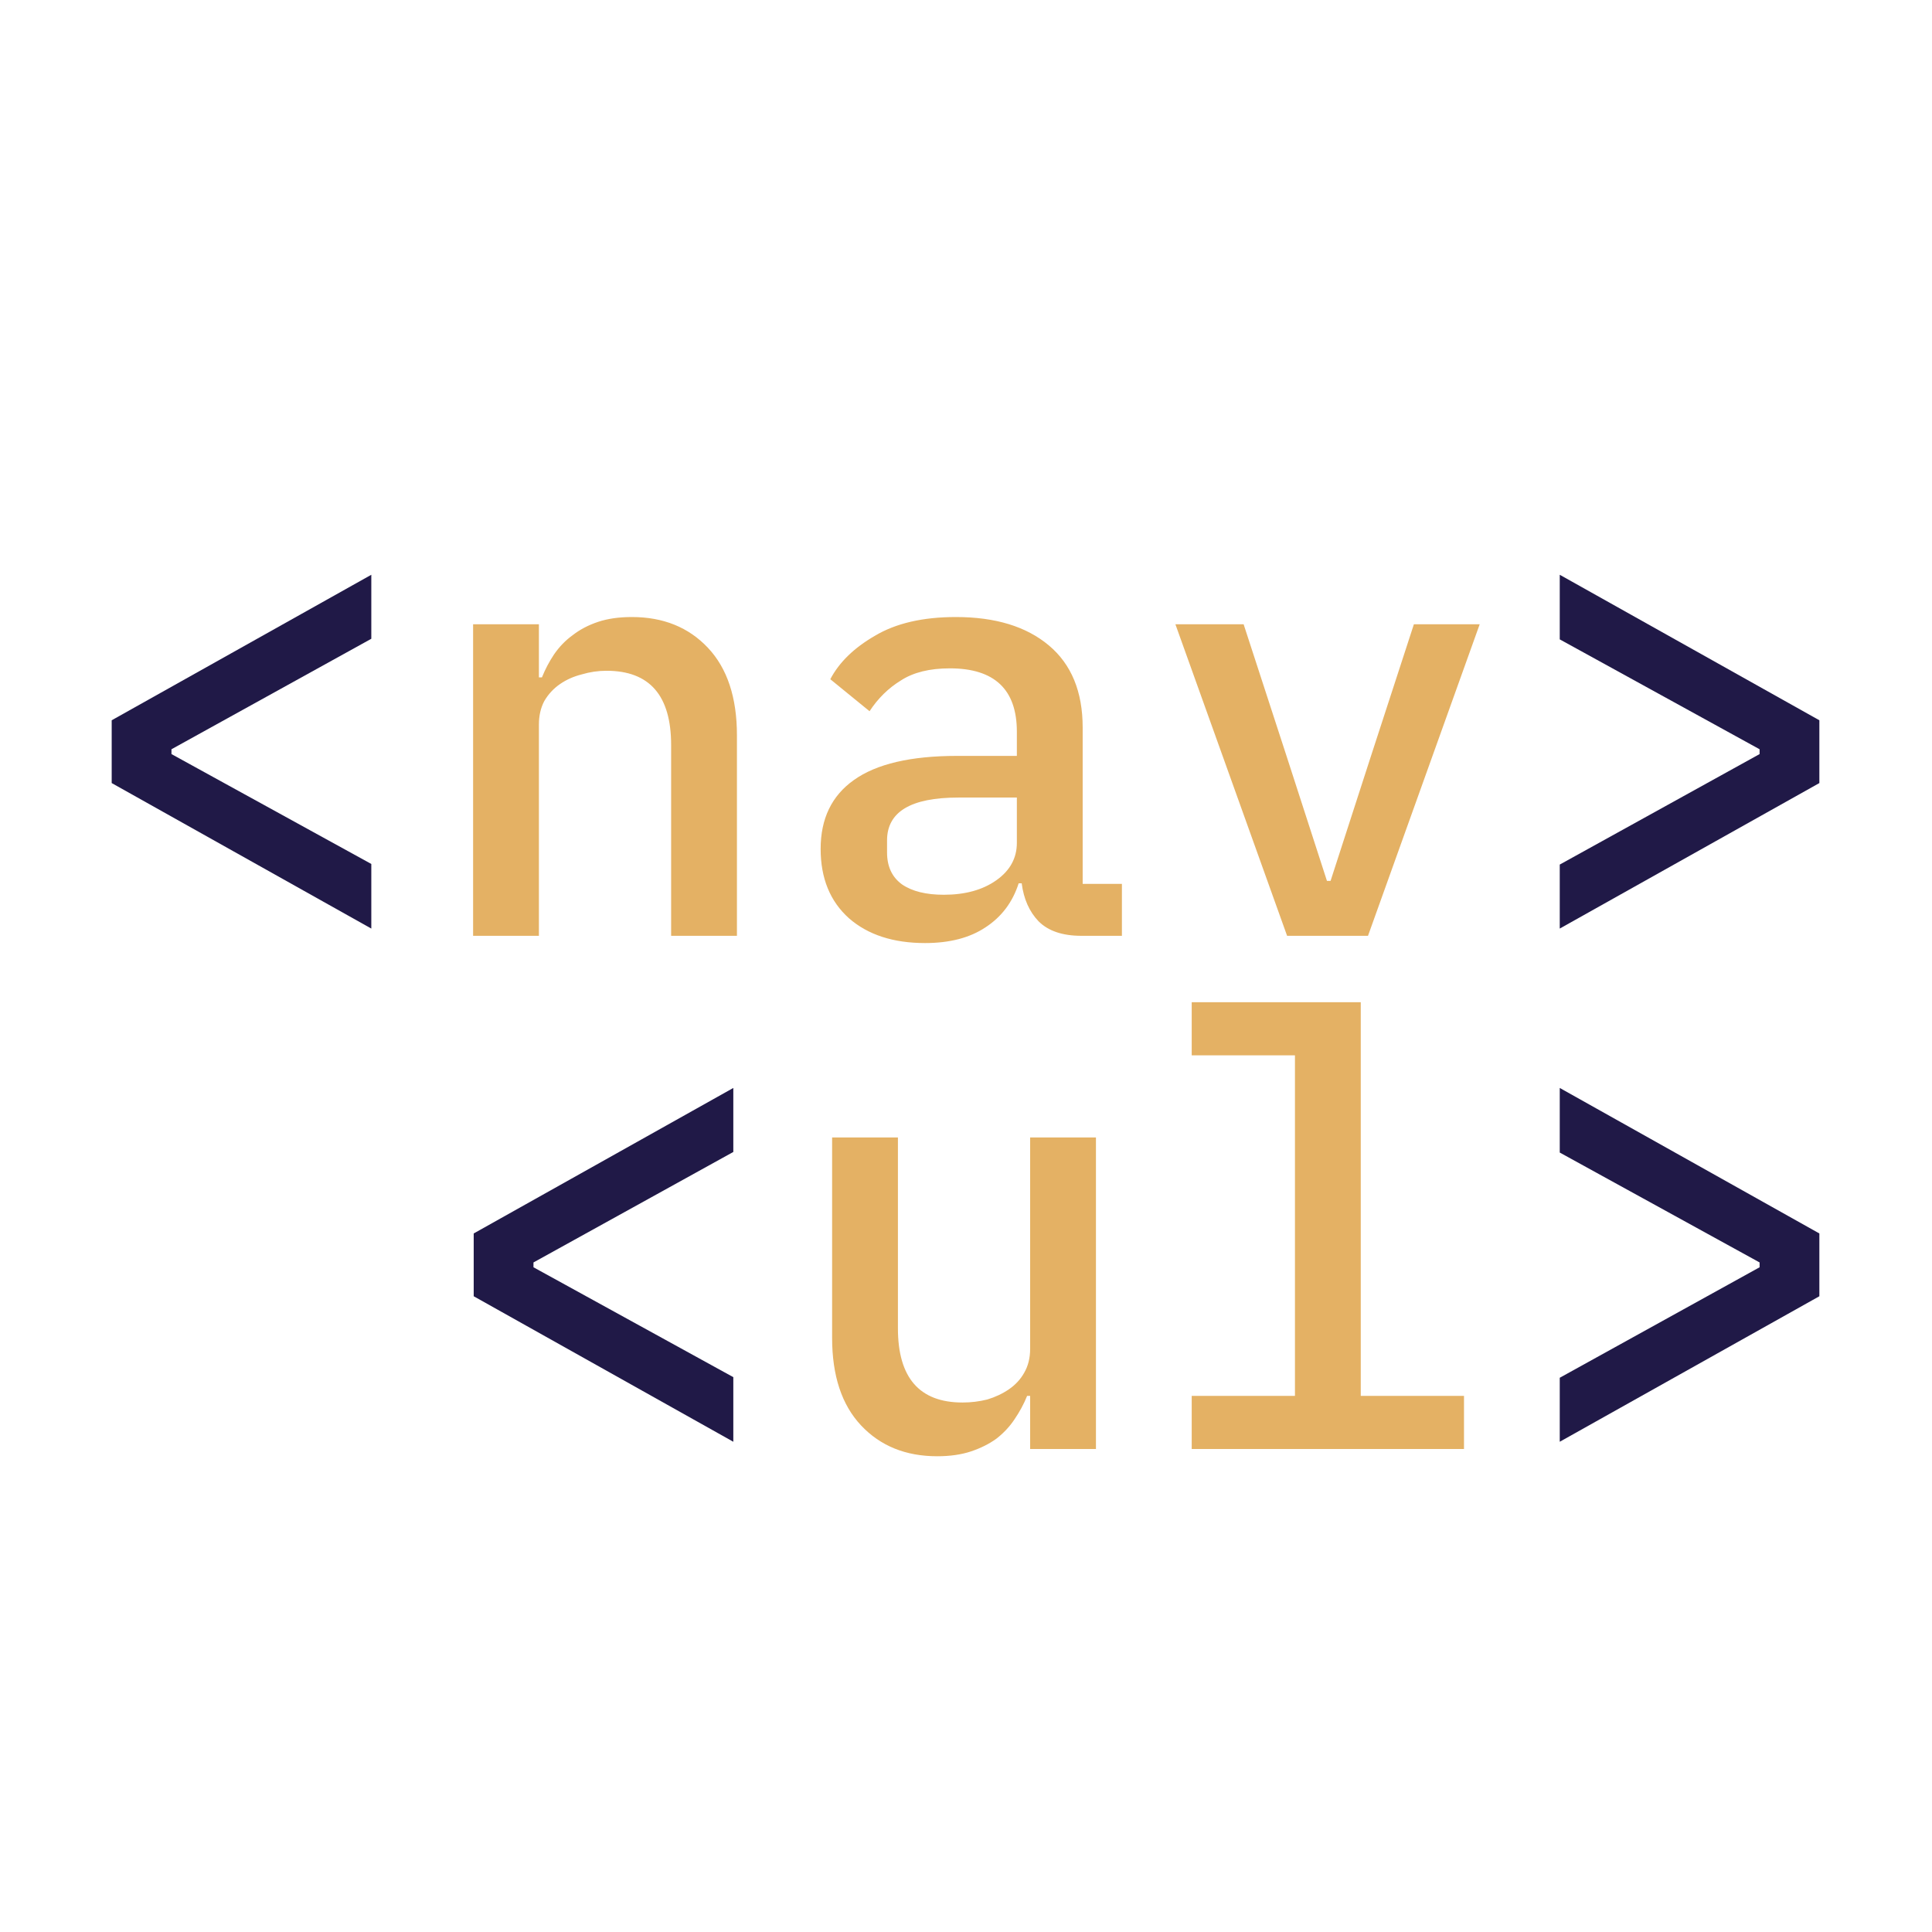
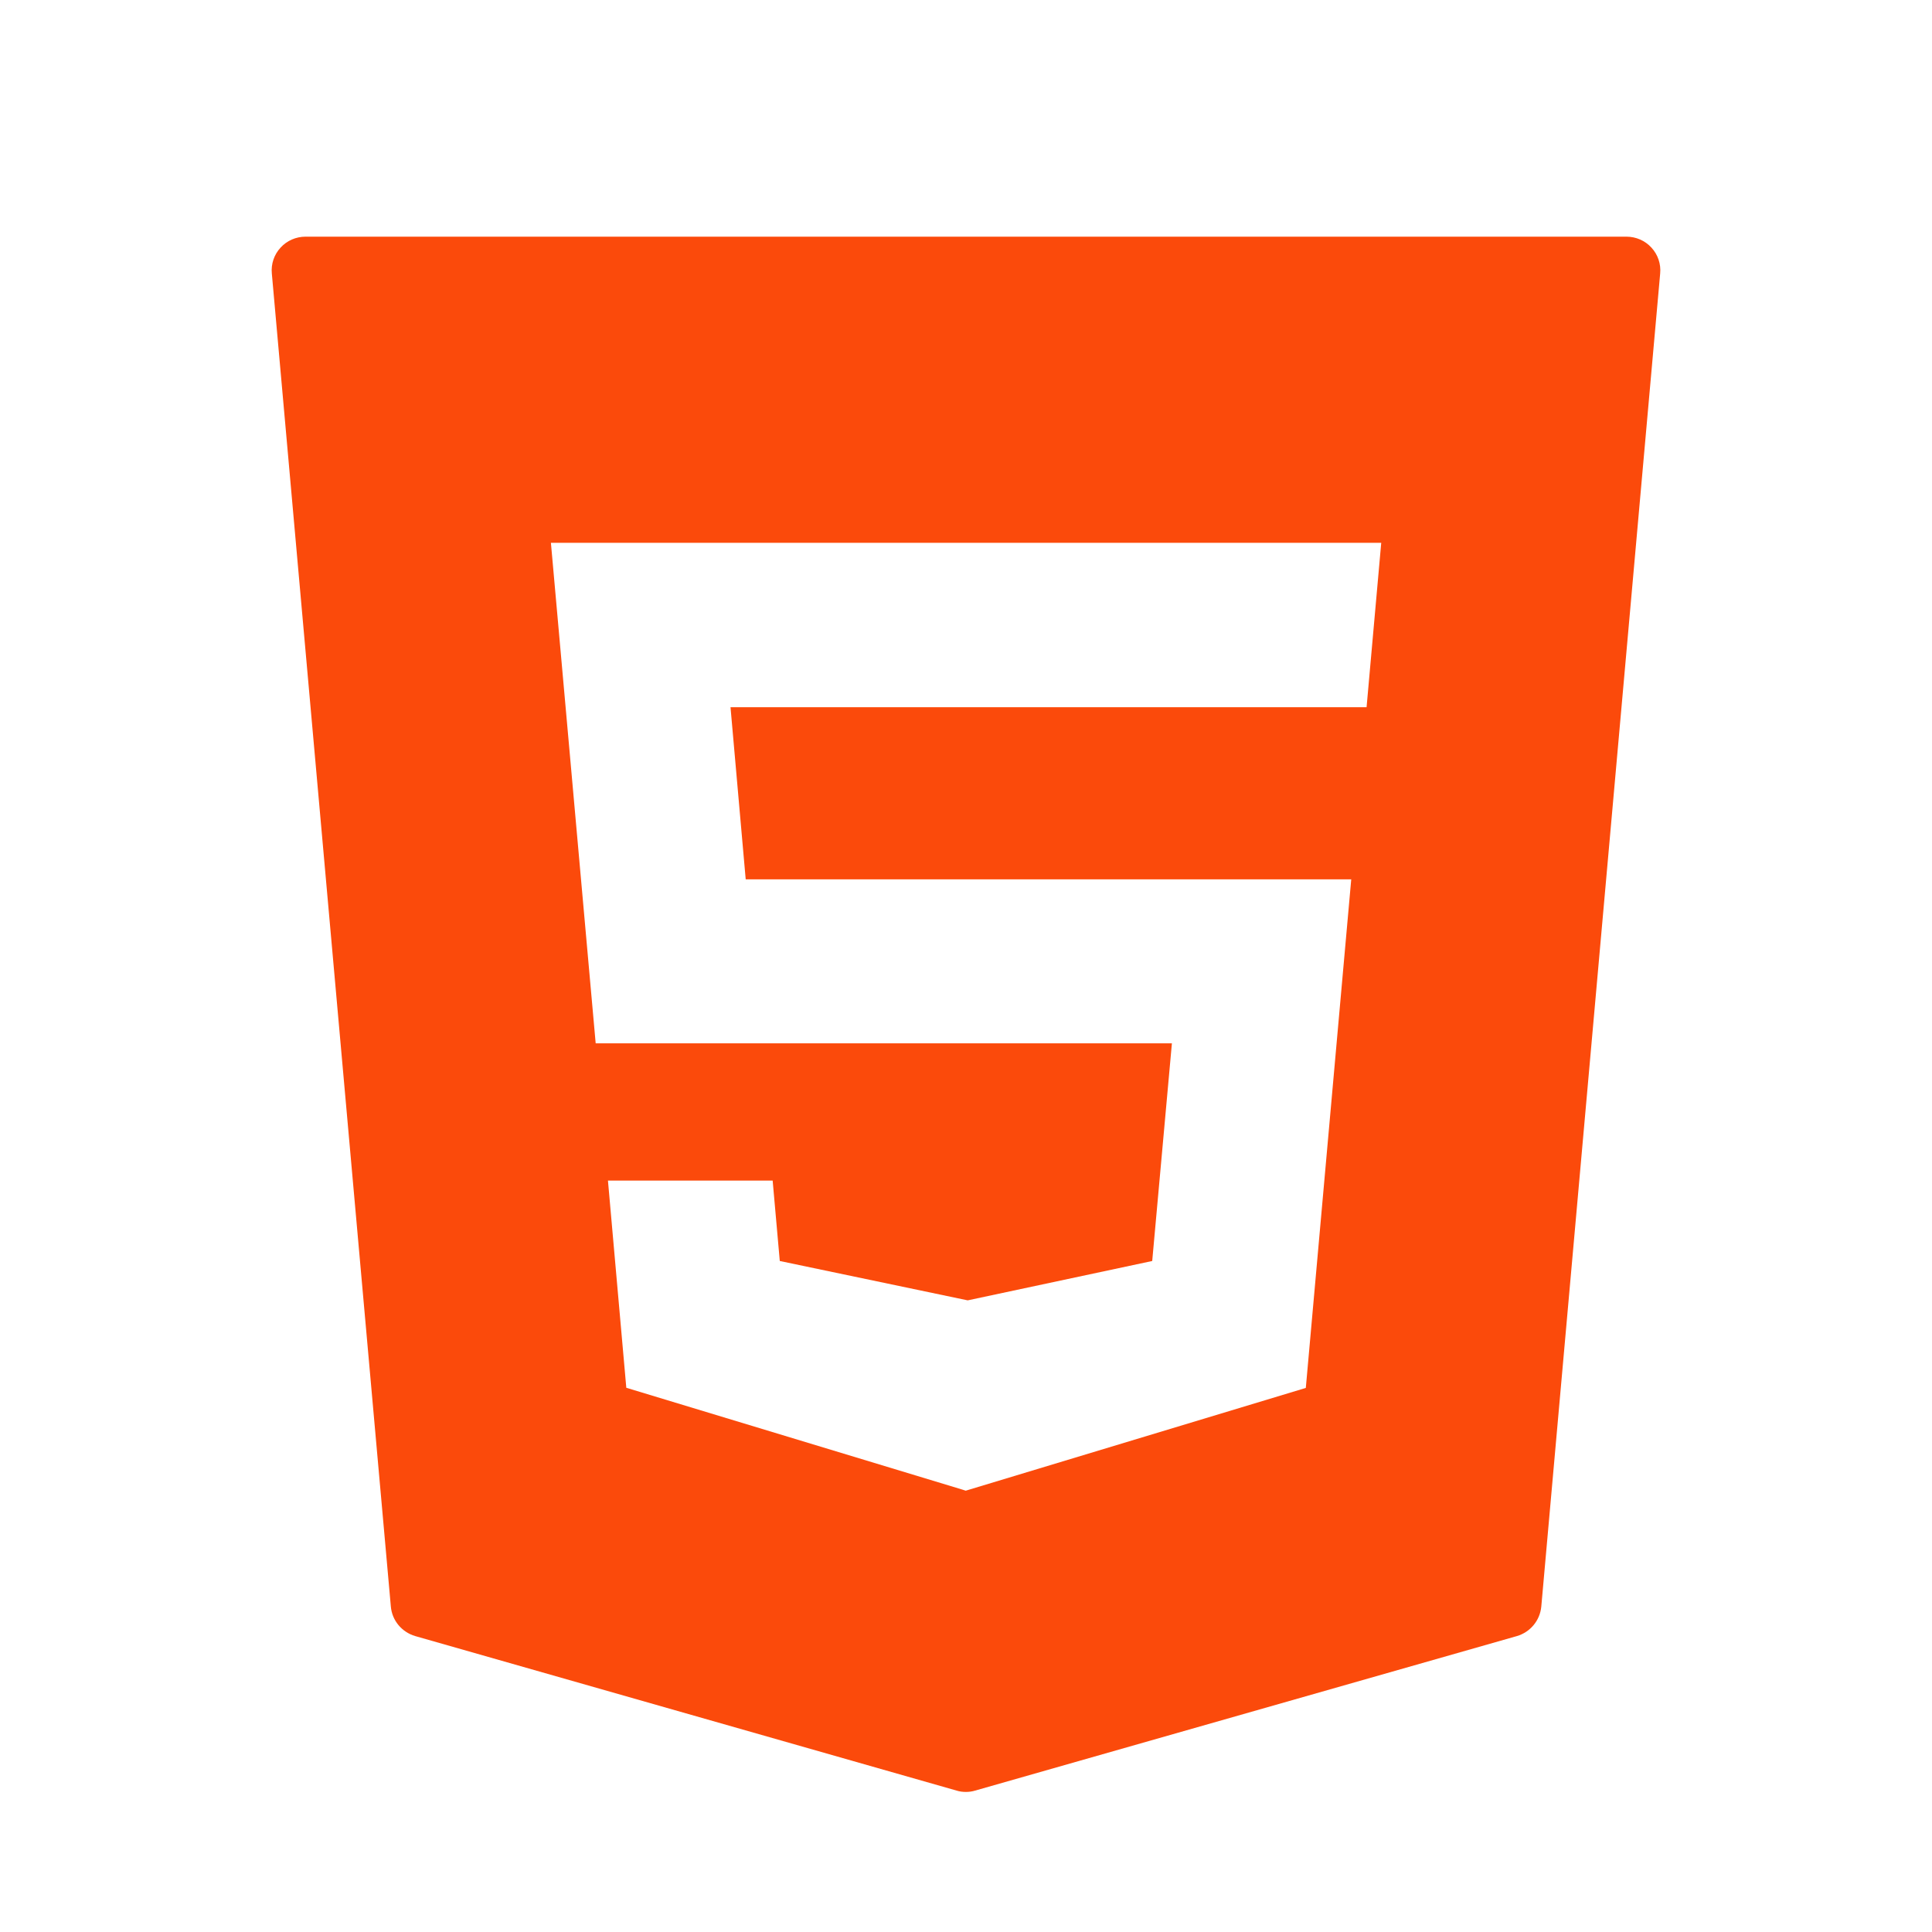
<svg xmlns="http://www.w3.org/2000/svg" width="80" height="80" viewBox="0 0 80 80" fill="none">
-   <path d="M4.625 32.425V29.825L15.375 23.8V26.45L7.1 31.025V31.225L15.375 35.775V38.45L4.625 32.425ZM19.615 53.675V51.075L30.365 45.05V47.7L22.09 52.275V52.475L30.365 57.025V59.7L19.615 53.675Z" fill="#201947" />
-   <path d="M19.59 38.75V25.85H22.315V28.05H22.44C22.574 27.716 22.74 27.4 22.94 27.1C23.157 26.783 23.415 26.516 23.715 26.3C24.015 26.066 24.365 25.883 24.765 25.75C25.165 25.616 25.632 25.55 26.165 25.55C27.465 25.55 28.515 25.975 29.315 26.825C30.115 27.675 30.515 28.883 30.515 30.45V38.75H27.79V30.85C27.79 28.8 26.899 27.775 25.115 27.775C24.765 27.775 24.424 27.825 24.09 27.925C23.757 28.008 23.457 28.141 23.19 28.325C22.924 28.508 22.707 28.741 22.54 29.025C22.39 29.308 22.315 29.633 22.315 30V38.75H19.59ZM44.781 38.75C43.997 38.75 43.406 38.55 43.006 38.15C42.622 37.75 42.389 37.225 42.306 36.575H42.181C41.931 37.358 41.472 37.966 40.806 38.4C40.156 38.833 39.322 39.05 38.306 39.05C36.989 39.05 35.939 38.708 35.156 38.025C34.372 37.325 33.981 36.366 33.981 35.15C33.981 33.9 34.439 32.95 35.356 32.3C36.289 31.633 37.714 31.3 39.631 31.3H42.106V30.3C42.106 28.55 41.181 27.675 39.331 27.675C38.497 27.675 37.822 27.841 37.306 28.175C36.789 28.491 36.356 28.916 36.006 29.45L34.381 28.125C34.747 27.425 35.364 26.825 36.231 26.325C37.097 25.808 38.214 25.55 39.581 25.55C41.214 25.55 42.497 25.941 43.431 26.725C44.364 27.508 44.831 28.641 44.831 30.125V36.6H46.456V38.75H44.781ZM39.081 37.05C39.964 37.05 40.689 36.85 41.256 36.45C41.822 36.05 42.106 35.533 42.106 34.9V33.025H39.681C37.714 33.025 36.731 33.616 36.731 34.8V35.3C36.731 35.883 36.939 36.325 37.356 36.625C37.772 36.908 38.347 37.05 39.081 37.05ZM53.296 38.75L48.671 25.85H51.496L53.271 31.3L54.946 36.475H55.096L56.771 31.3L58.546 25.85H61.271L56.646 38.75H53.296ZM42.656 57.8H42.531C42.397 58.133 42.222 58.458 42.006 58.775C41.806 59.075 41.556 59.341 41.256 59.575C40.956 59.791 40.606 59.966 40.206 60.1C39.806 60.233 39.339 60.3 38.806 60.3C37.506 60.3 36.456 59.875 35.656 59.025C34.856 58.175 34.456 56.966 34.456 55.4V47.1H37.181V55C37.181 57.05 38.072 58.075 39.856 58.075C40.206 58.075 40.547 58.033 40.881 57.95C41.214 57.85 41.514 57.708 41.781 57.525C42.047 57.341 42.256 57.116 42.406 56.85C42.572 56.566 42.656 56.233 42.656 55.85V47.1H45.381V60H42.656V57.8ZM49.346 57.8H53.621V43.7H49.346V41.5H56.346V57.8H60.621V60H49.346V57.8Z" fill="#E4B164" />
-   <path d="M64.586 35.8L72.861 31.225V31.025L64.586 26.475V23.8L75.336 29.825V32.425L64.586 38.45V35.8ZM64.586 57.05L72.861 52.475V52.275L64.586 47.725V45.05L75.336 51.075V53.675L64.586 59.7V57.05Z" fill="#201947" />
+   <path d="M68.383 10.254C68.12 9.964 67.743 9.8 67.349 9.8H12.651C12.257 9.8 11.88 9.964 11.617 10.254C11.349 10.544 11.218 10.932 11.256 11.326L16.184 66.522C16.233 67.101 16.637 67.583 17.195 67.747L39.612 74.145C39.732 74.183 39.863 74.2 39.995 74.2C40.126 74.2 40.252 74.183 40.377 74.145L62.81 67.747C63.368 67.583 63.767 67.101 63.822 66.522L68.744 11.326C68.782 10.932 68.651 10.544 68.383 10.254ZM56.587 29.285H30.249L30.878 36.411H55.952L54.071 57.471L39.989 61.726L39.852 61.682L25.934 57.465L25.174 48.885H31.994L32.289 52.215L40.071 53.845L47.711 52.215L48.526 43.203H24.666L22.812 22.476H57.194L56.587 29.285Z" fill="#FB4A0B" />
</svg>
